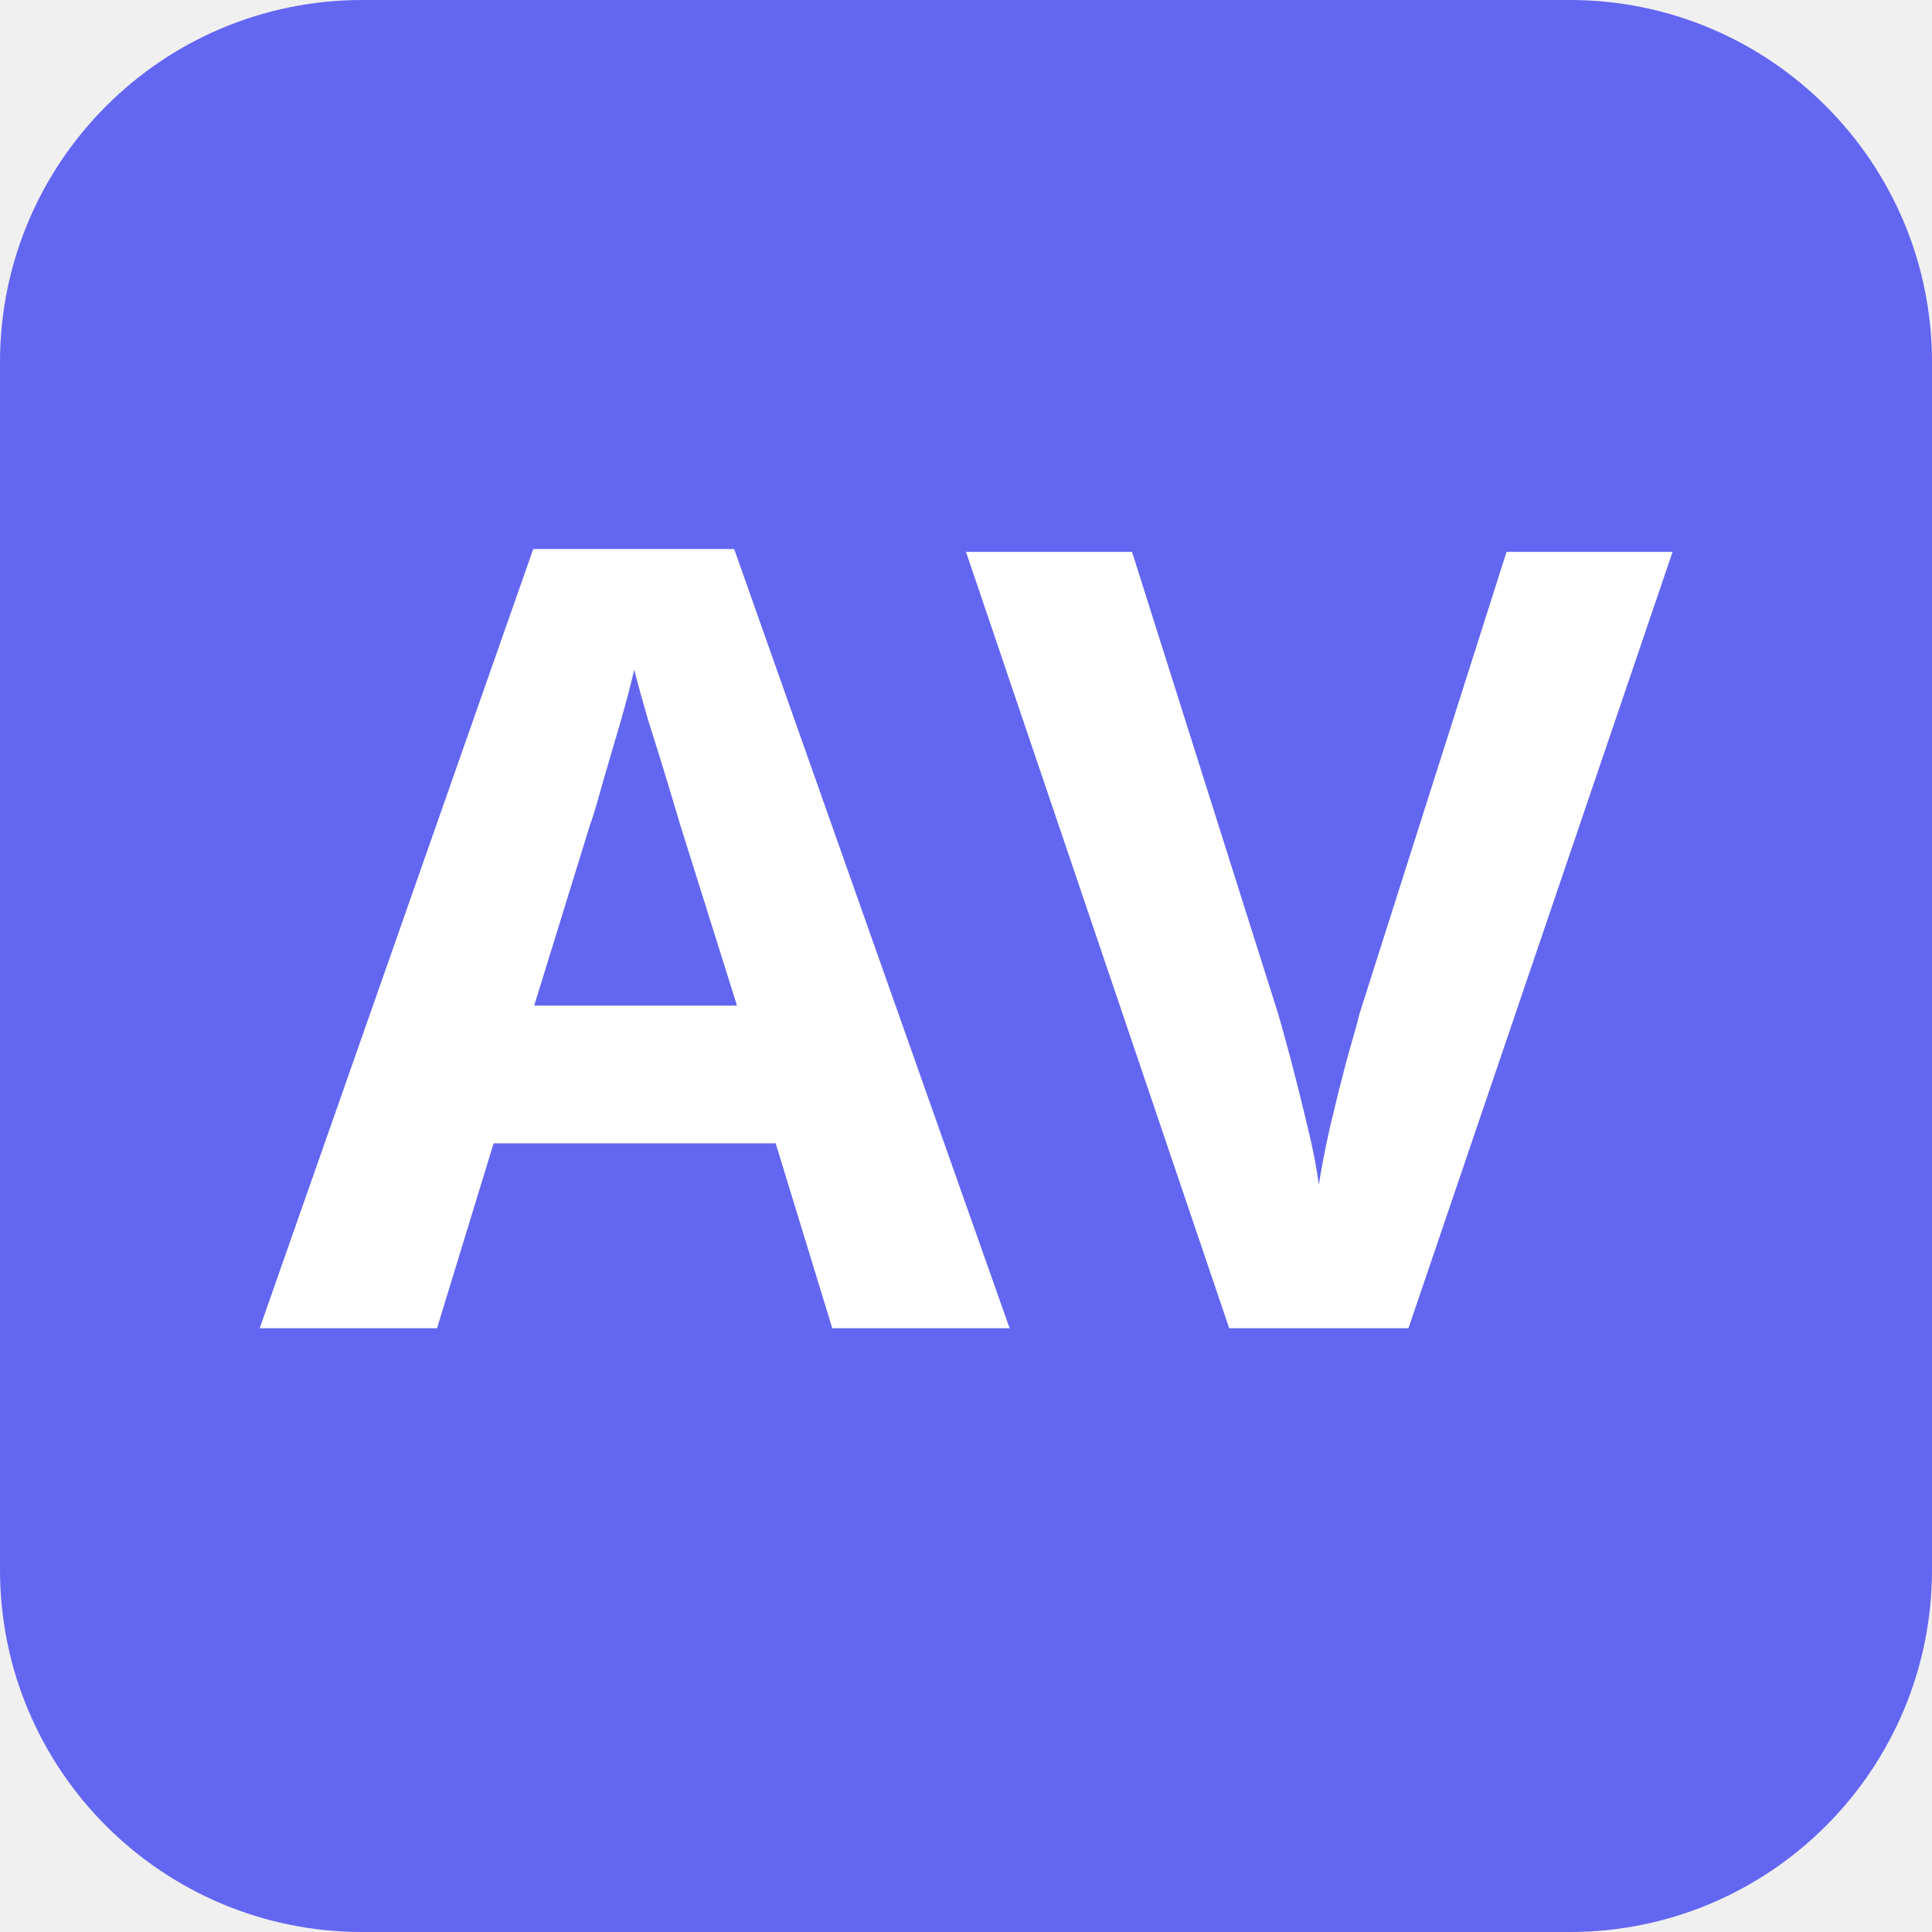
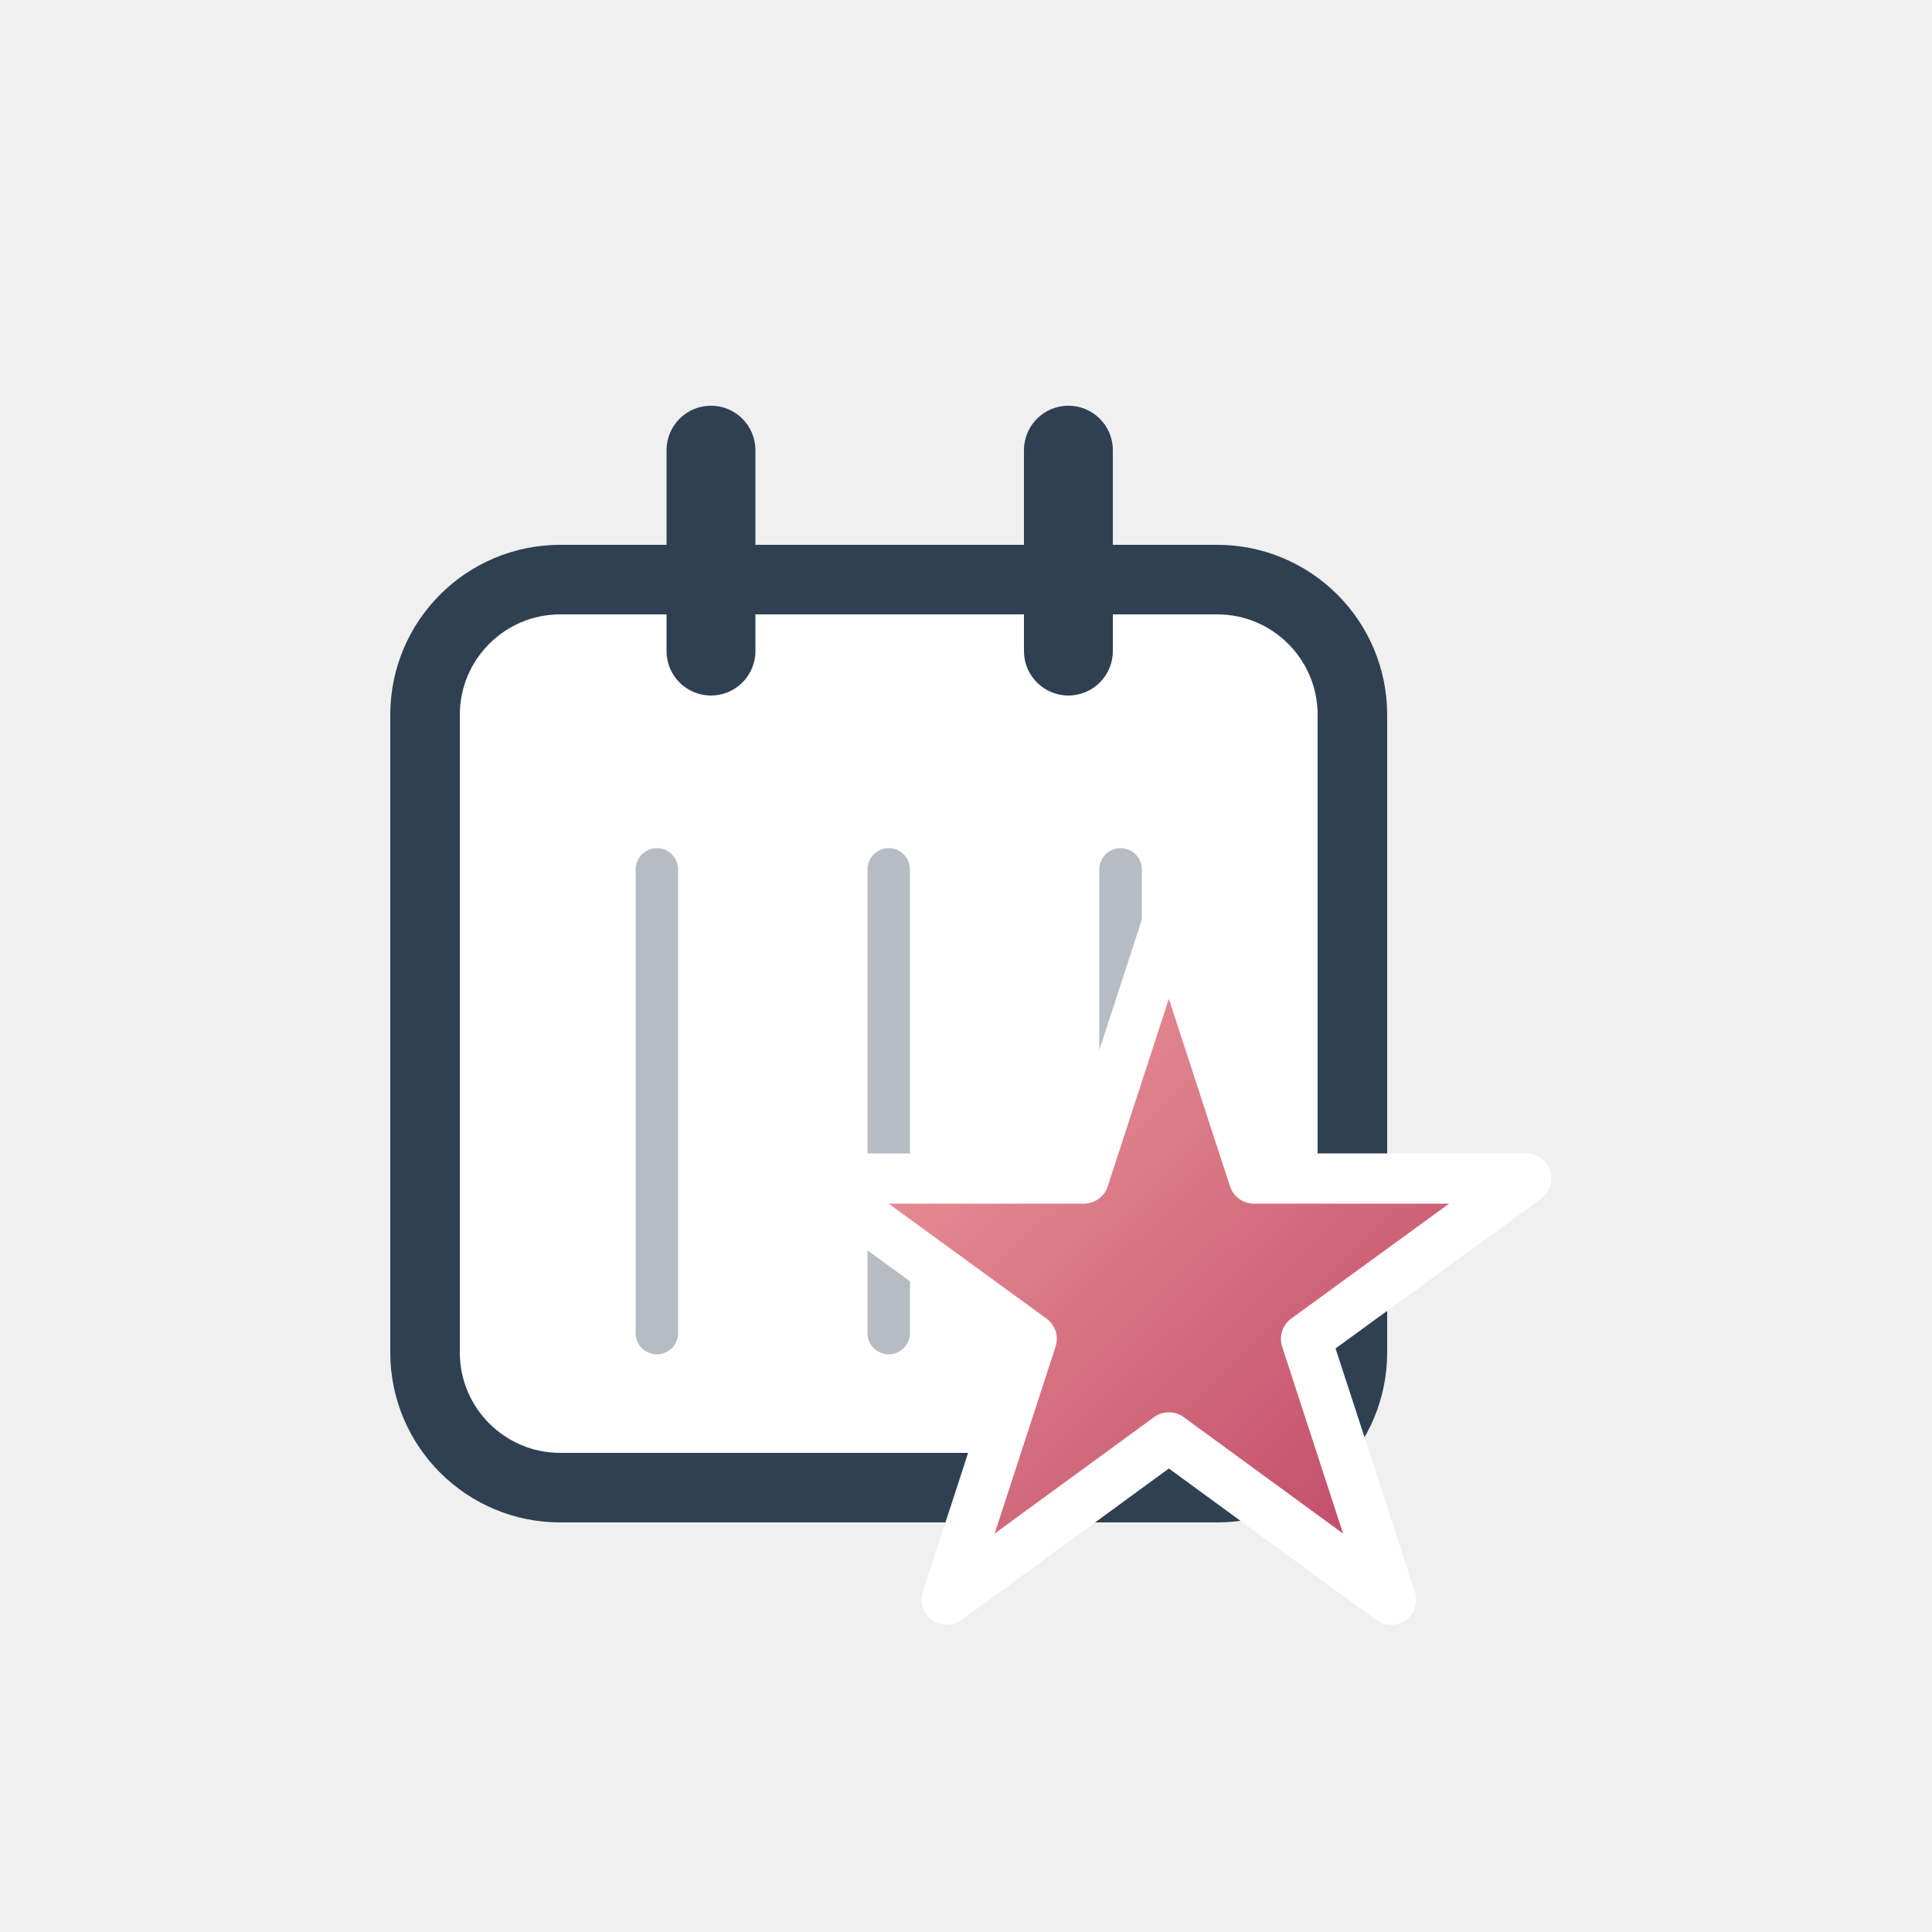
- <svg xmlns="http://www.w3.org/2000/svg" viewBox="0 0 32 32">
-   <rect width="32" height="32" rx="6" fill="#6366f1" />
-   <text x="16" y="22" font-size="18" text-anchor="middle" fill="white" font-family="sans-serif" font-weight="bold">AV</text>
+ <svg xmlns="http://www.w3.org/2000/svg" viewBox="0 0 100 100">
+   <defs>
+     <linearGradient id="sg" x1="0" y1="0" x2="1" y2="1">
+       <stop offset="0" stop-color="#F4A6A6" />
+       <stop offset="1" stop-color="#B83D5E" />
+     </linearGradient>
+   </defs>
+   <rect x="22" y="30" width="48" height="47" rx="7" fill="#ffffff" stroke="#2F4053" stroke-width="3.6" />
+   <rect x="34.5" y="21" width="4.6" height="15" rx="2.3" fill="#2F4053" />
+   <rect x="53" y="21" width="4.6" height="15" rx="2.3" fill="#2F4053" />
+   <line x1="34" y1="45" x2="34" y2="69" stroke="#2F4053" stroke-width="2.2" stroke-linecap="round" opacity="0.35" />
+   <line x1="46" y1="45" x2="46" y2="69" stroke="#2F4053" stroke-width="2.2" stroke-linecap="round" opacity="0.35" />
+   <line x1="58" y1="45" x2="58" y2="69" stroke="#2F4053" stroke-width="2.2" stroke-linecap="round" opacity="0.35" />
+   <path d="M 60.5 47.5 L 64.9 61.0 L 79.0 61.0 L 67.6 69.3 L 72.0 82.8 L 60.5 74.4 L 49.0 82.8 L 53.4 69.3 L 42.0 61.0 L 56.1 61.0 Z" fill="url(#sg)" stroke="#ffffff" stroke-width="2.6" stroke-linejoin="round" />
</svg>
